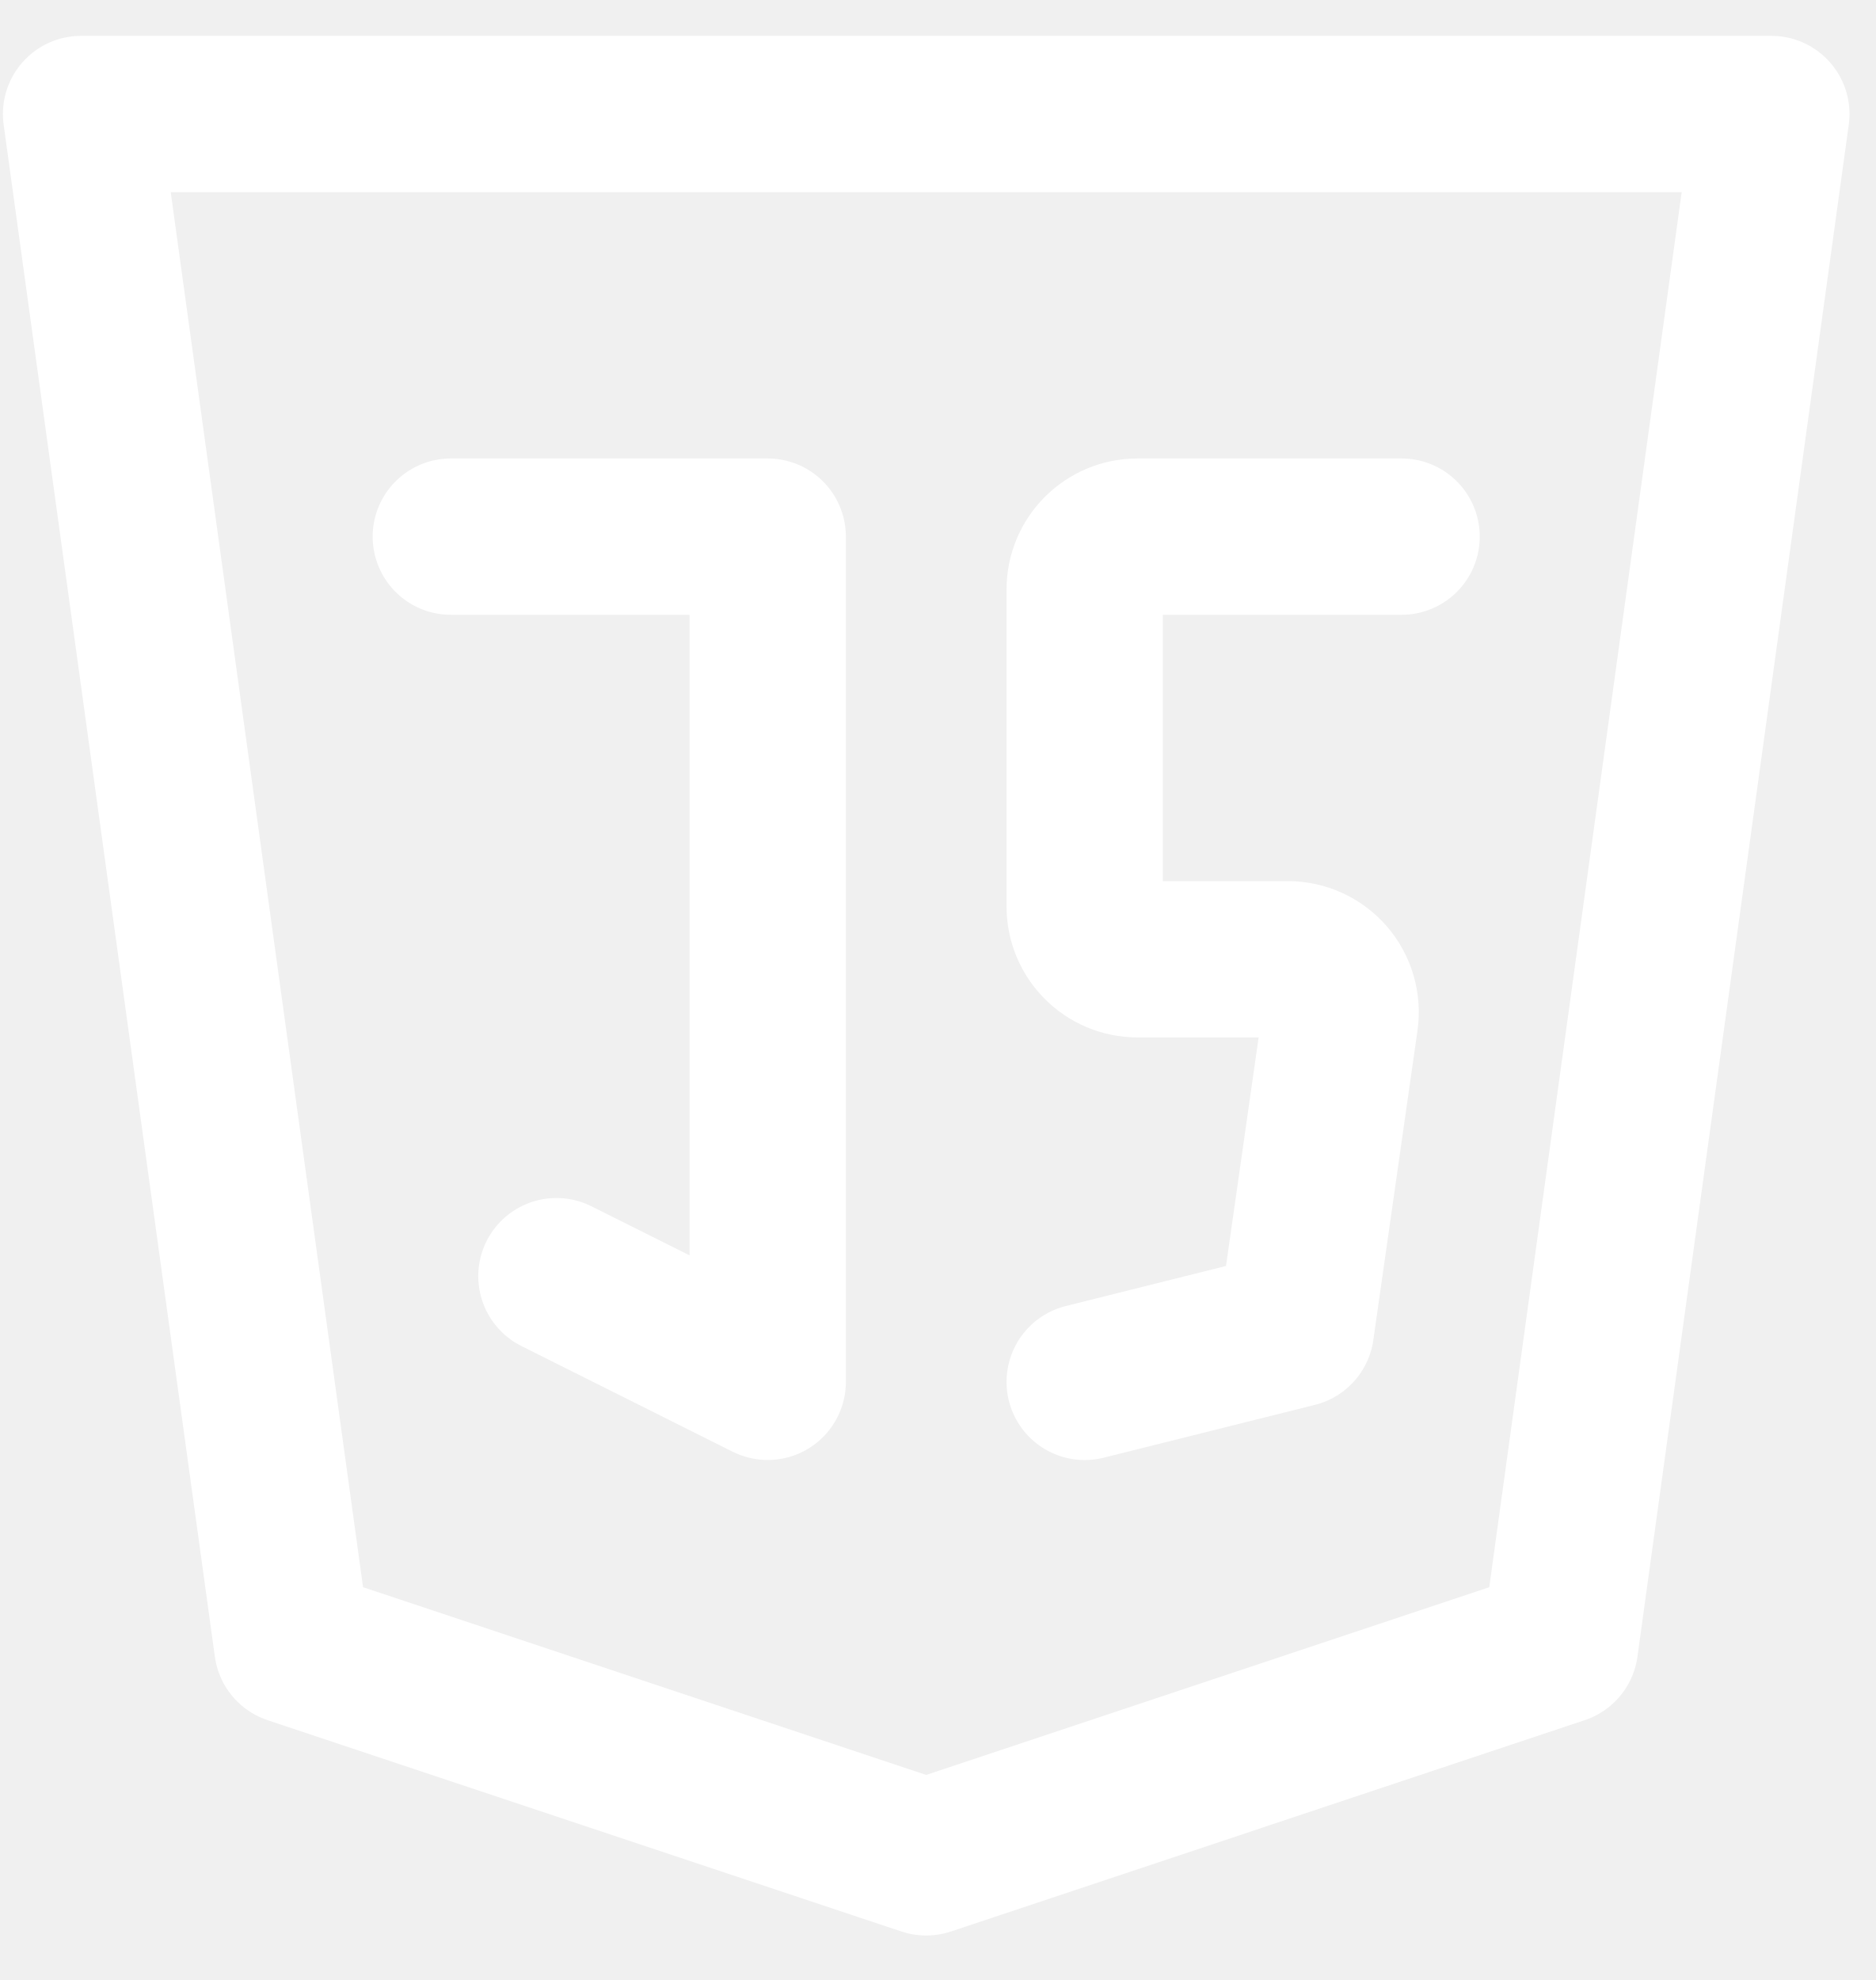
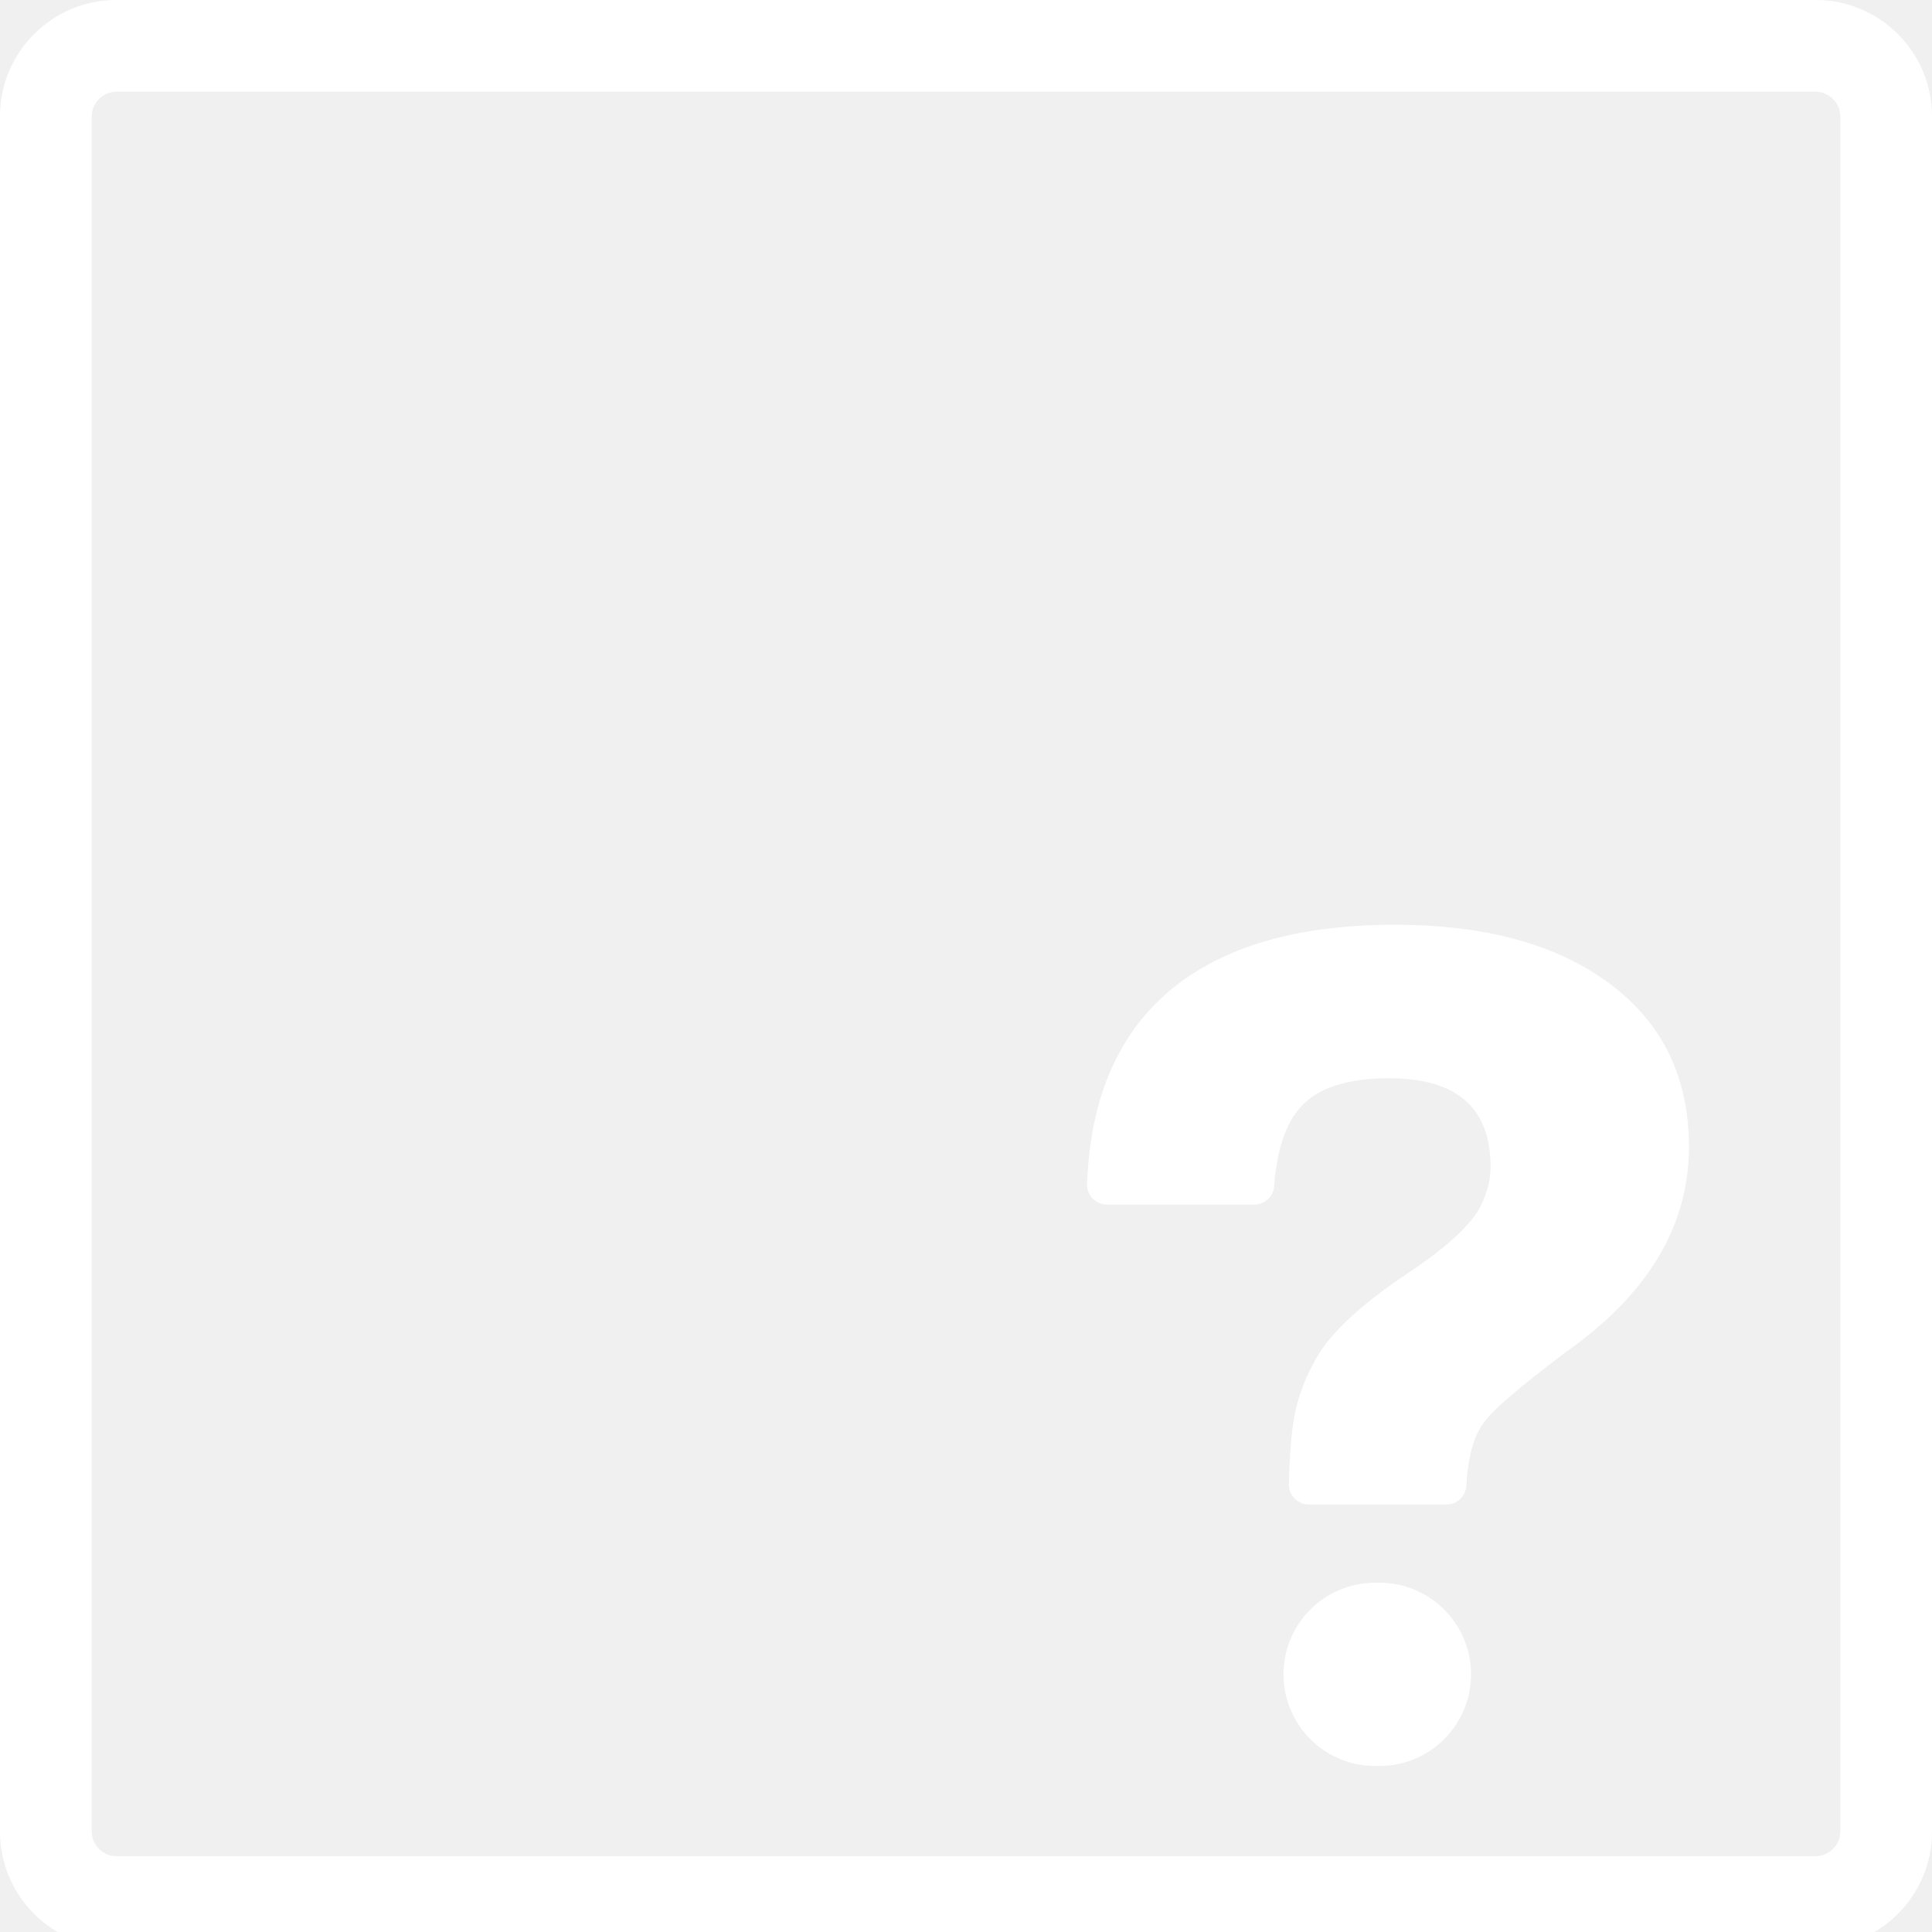
- <svg xmlns="http://www.w3.org/2000/svg" width="36" height="38" fill="none">
-   <path d="M34 2.188 29.944 31.59l-12.166 4.056L5.61 31.59 1.556 2.188H34Z" stroke="#fff" stroke-width="3" stroke-linecap="round" stroke-linejoin="round" />
-   <path d="M8.653 10.299h6.083V26.52l-4.056-2.028M26.903 10.299h-5.07a1.014 1.014 0 0 0-1.013 1.014v6.083a1.014 1.014 0 0 0 1.013 1.014h2.886a1.014 1.014 0 0 1 1.004 1.156l-.848 5.941-4.055 1.014" stroke="#fff" stroke-width="3" stroke-linecap="round" stroke-linejoin="round" />
+ <svg xmlns="http://www.w3.org/2000/svg" version="1.1" id="Capa_1" x="0" y="0" viewBox="0 0 1000 1000" xml:space="preserve">
+   <path fill="#FFFFFF" d="M939.81 1008.26H60.19C27 1008.26 0 981.26 0 948.07V60.19C0 27 27 0 60.19 0h879.63C973 0 1000 27 1000 60.19v887.88c0 33.19-27 60.19-60.19 60.19zM60.19 47.47c-6.89 0-12.71 5.82-12.71 12.71v887.88c0 6.89 5.82 12.71 12.71 12.71h879.63c6.89 0 12.71-5.82 12.71-12.71V60.19c0-6.89-5.82-12.71-12.71-12.71H60.19z" />
+   <path fill="#FFFFFF" d="M677.42 778.72c-5.75 0-10.39-4.74-10.28-10.49.3-14.98 1.29-26.96 2.95-35.95 2.04-10.19 5.91-20.17 11.61-29.95 7.33-12.63 22.41-26.69 45.22-42.17 18.45-12.03 30.98-22.88 37.58-32.55.21-.31.4-.62.58-.94 4.3-7.58 6.44-15.16 6.44-22.73 0-30.56-17.52-45.84-52.56-45.84-21.59 0-36.87 4.99-45.83 14.97-7.71 8.58-12.25 22.21-13.63 40.88-.4 5.37-4.85 9.54-10.24 9.54h-76.33c-5.85 0-10.49-4.89-10.27-10.74 1.57-42.38 14.86-74.86 39.88-97.43 27.09-24.45 66.92-36.67 119.48-36.67 46.85 0 83.93 10.19 111.23 30.56 27.3 20.37 40.95 48.48 40.95 84.34 0 40.74-20.98 75.98-62.95 105.72-24.44 18.34-38.91 30.76-43.39 37.28-5.08 6.77-8.05 17.64-8.91 32.58-.31 5.4-4.84 9.59-10.25 9.59h-71.28zm-13.08 87.92c0-26.2 21.24-47.43 47.43-47.43h2.21c26.2 0 47.43 21.24 47.43 47.43 0 26.2-21.24 47.43-47.43 47.43h-2.21c-26.19 0-47.43-21.23-47.43-47.43z" />
</svg>
